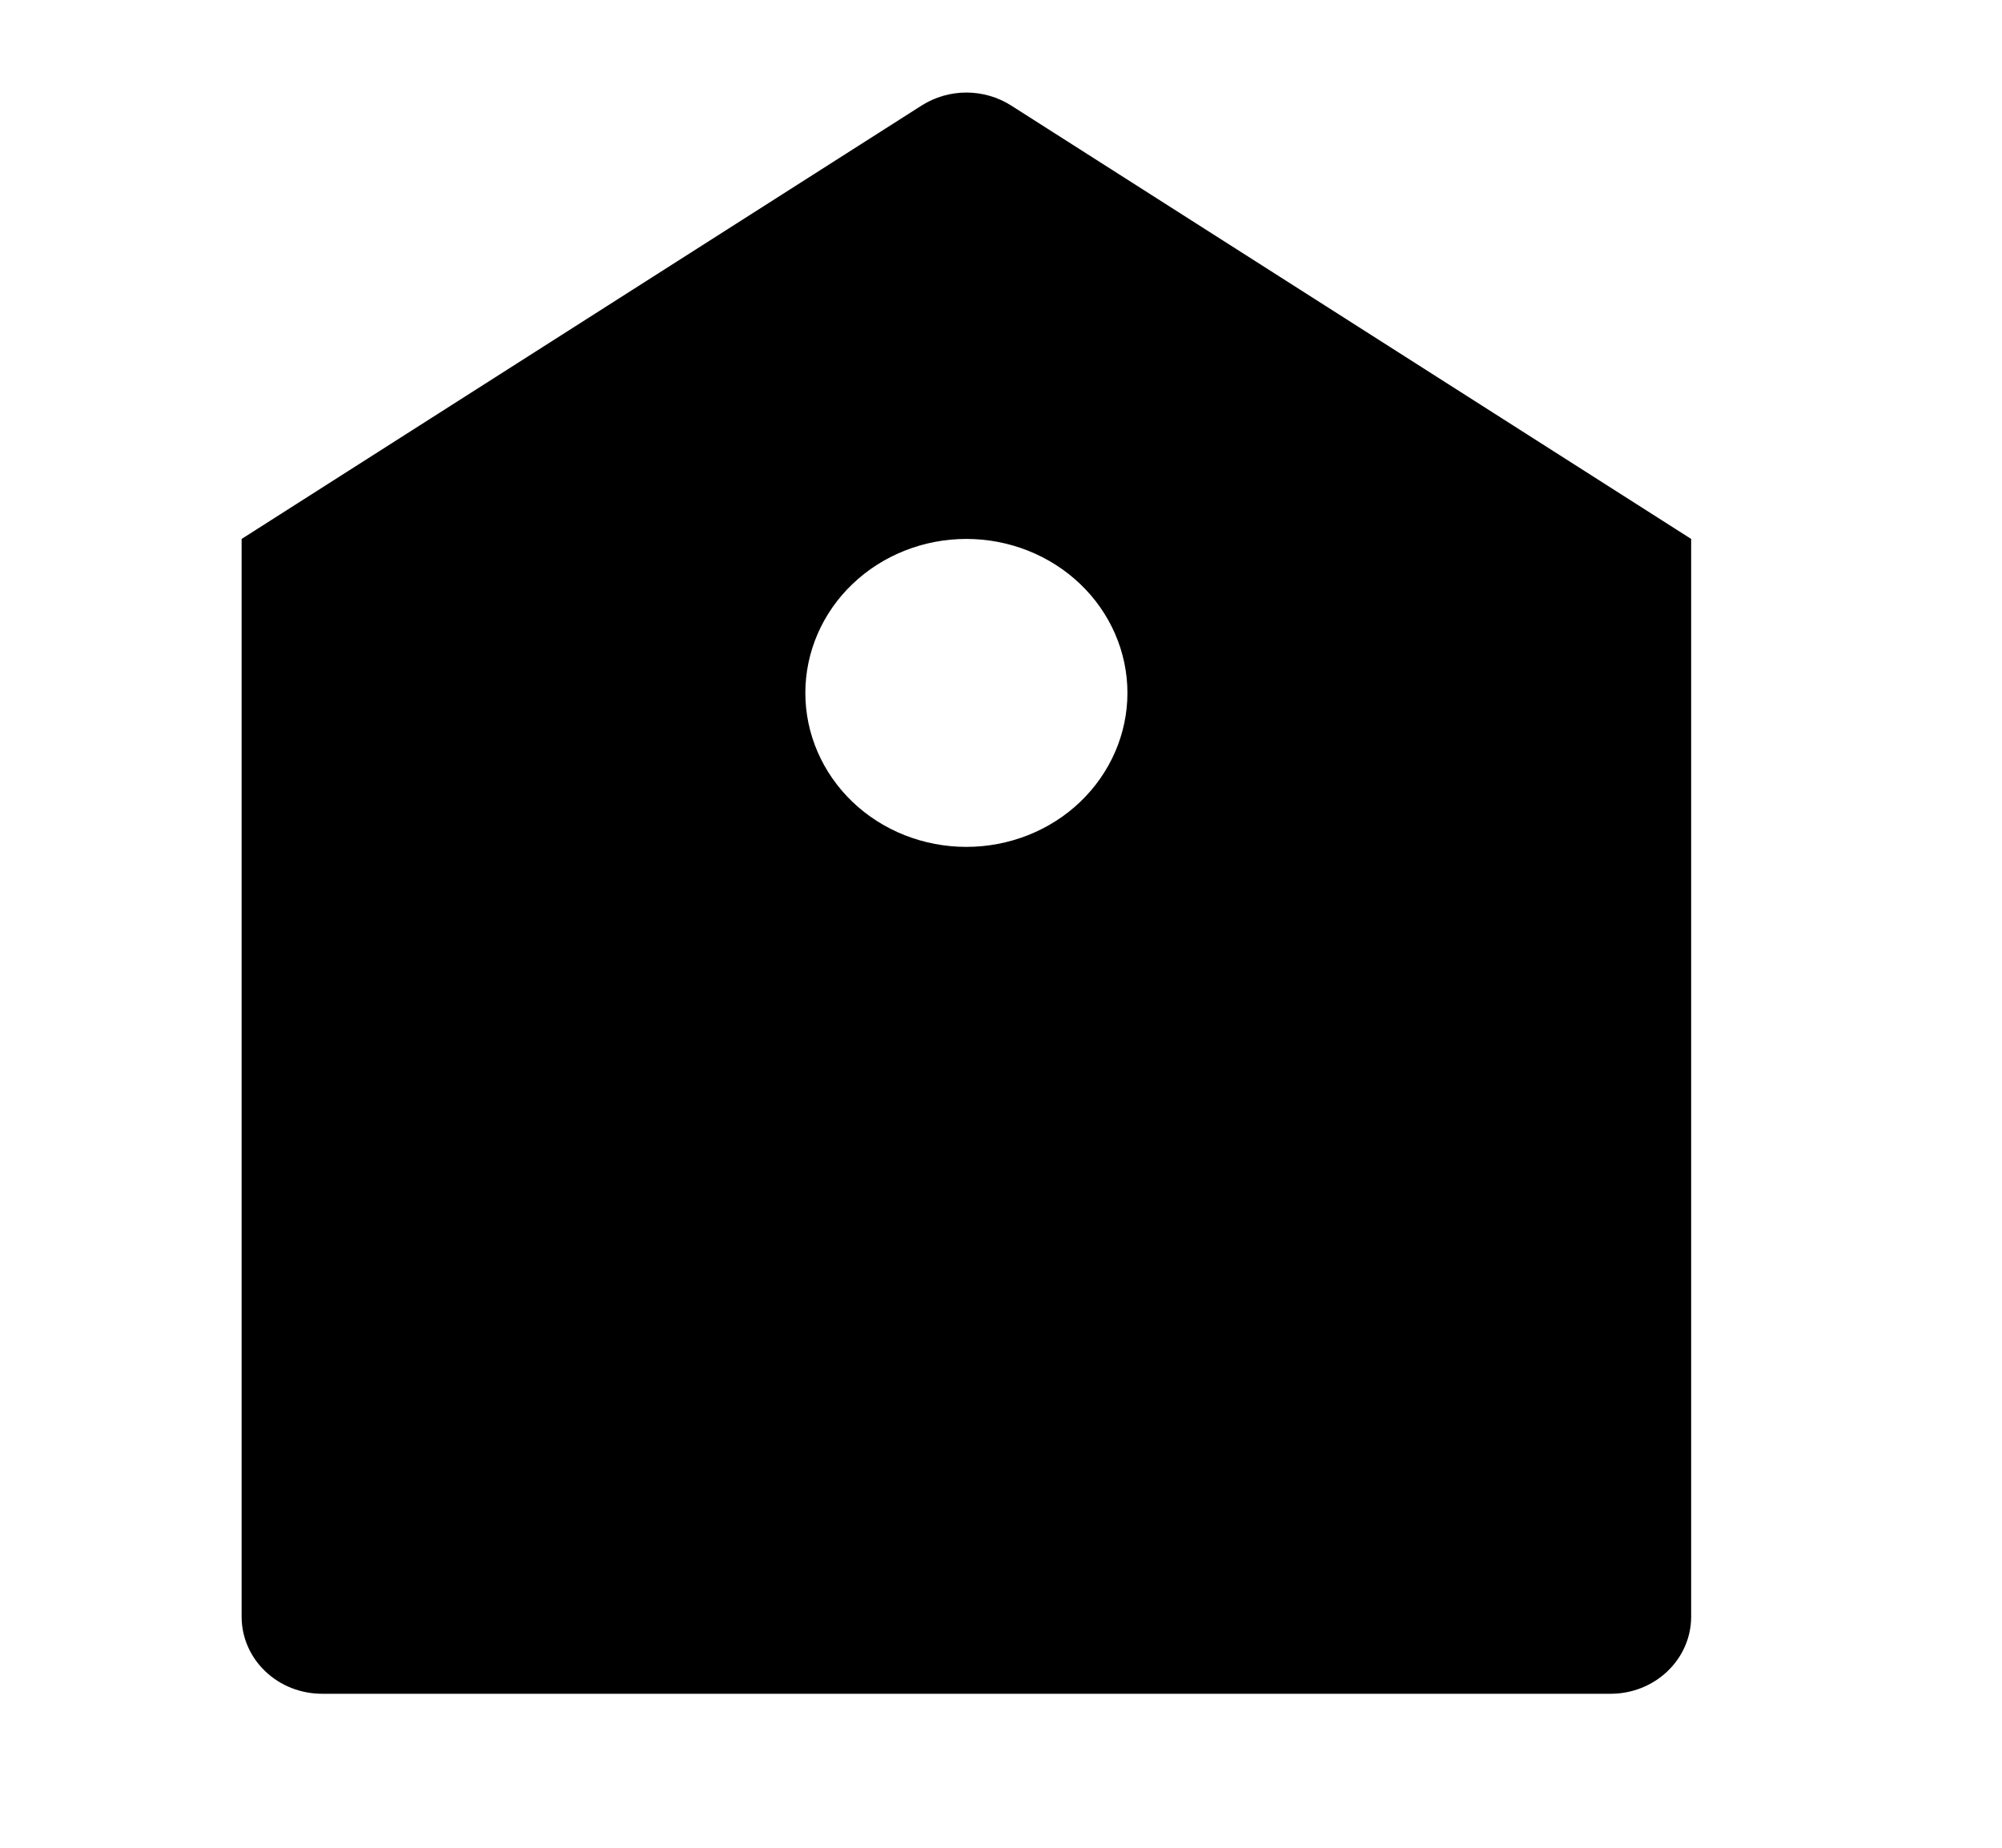
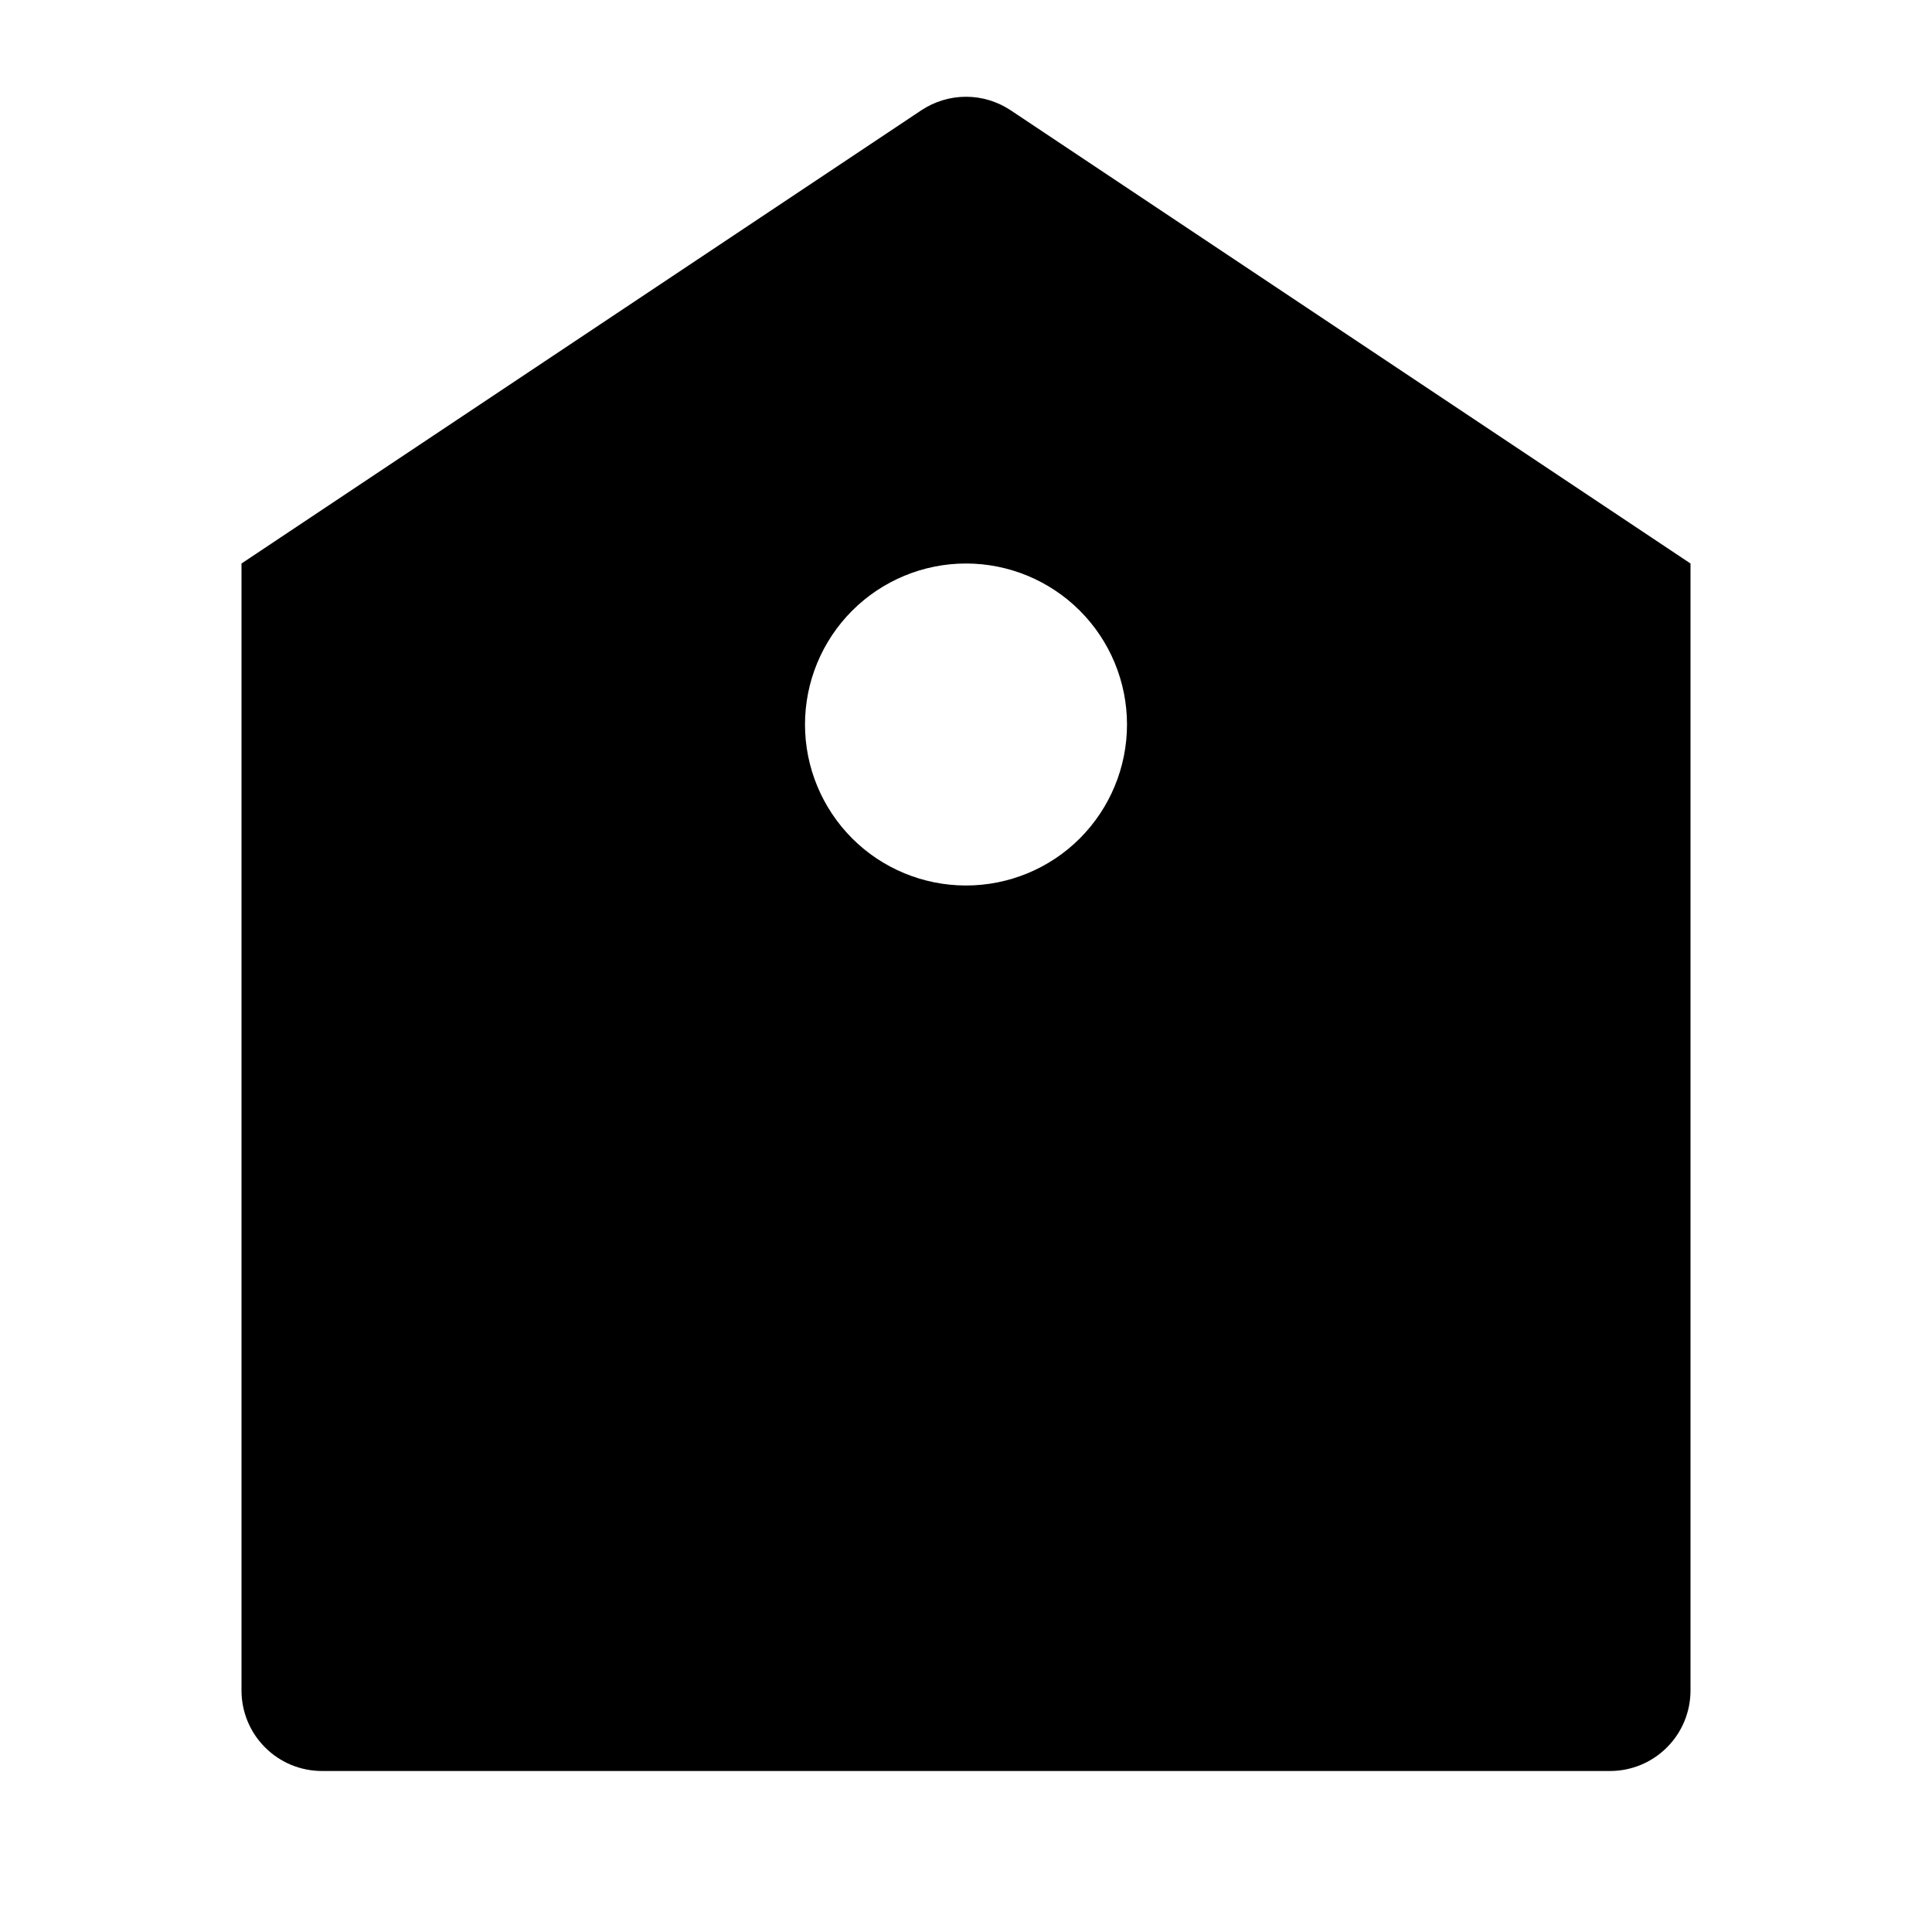
- <svg xmlns="http://www.w3.org/2000/svg" width="26" height="24" viewBox="0 0 26 24" fill="none">
-   <path d="M3.138 7L11.97 1.37C12.142 1.261 12.344 1.202 12.55 1.202C12.757 1.202 12.959 1.261 13.131 1.37L21.963 7V21C21.963 21.265 21.852 21.52 21.656 21.707C21.46 21.895 21.194 22 20.917 22H4.184C3.906 22 3.64 21.895 3.444 21.707C3.248 21.52 3.138 21.265 3.138 21V7ZM12.55 11C13.105 11 13.637 10.79 14.029 10.415C14.421 10.039 14.642 9.531 14.642 9C14.642 8.47 14.421 7.961 14.029 7.586C13.637 7.211 13.105 7 12.55 7C11.995 7 11.463 7.211 11.071 7.586C10.679 7.961 10.459 8.47 10.459 9C10.459 9.531 10.679 10.039 11.071 10.415C11.463 10.79 11.995 11 12.55 11Z" fill="currentColor" />
+ <svg xmlns="http://www.w3.org/2000/svg" width="24" height="24" viewBox="0 0 24 24" fill="none">
+   <path d="M3 7L11.445 1.37C11.609 1.261 11.803 1.202 12 1.202C12.198 1.202 12.391 1.261 12.555 1.37L21 7V21C21 21.265 20.895 21.52 20.707 21.707C20.52 21.895 20.265 22 20 22H4C3.735 22 3.48 21.895 3.293 21.707C3.105 21.52 3 21.265 3 21V7ZM12 11C12.53 11 13.039 10.79 13.414 10.415C13.789 10.039 14 9.531 14 9C14 8.47 13.789 7.961 13.414 7.586C13.039 7.211 12.53 7 12 7C11.47 7 10.961 7.211 10.586 7.586C10.211 7.961 10 8.47 10 9C10 9.531 10.211 10.039 10.586 10.415C10.961 10.79 11.47 11 12 11Z" fill="currentColor" />
</svg>
